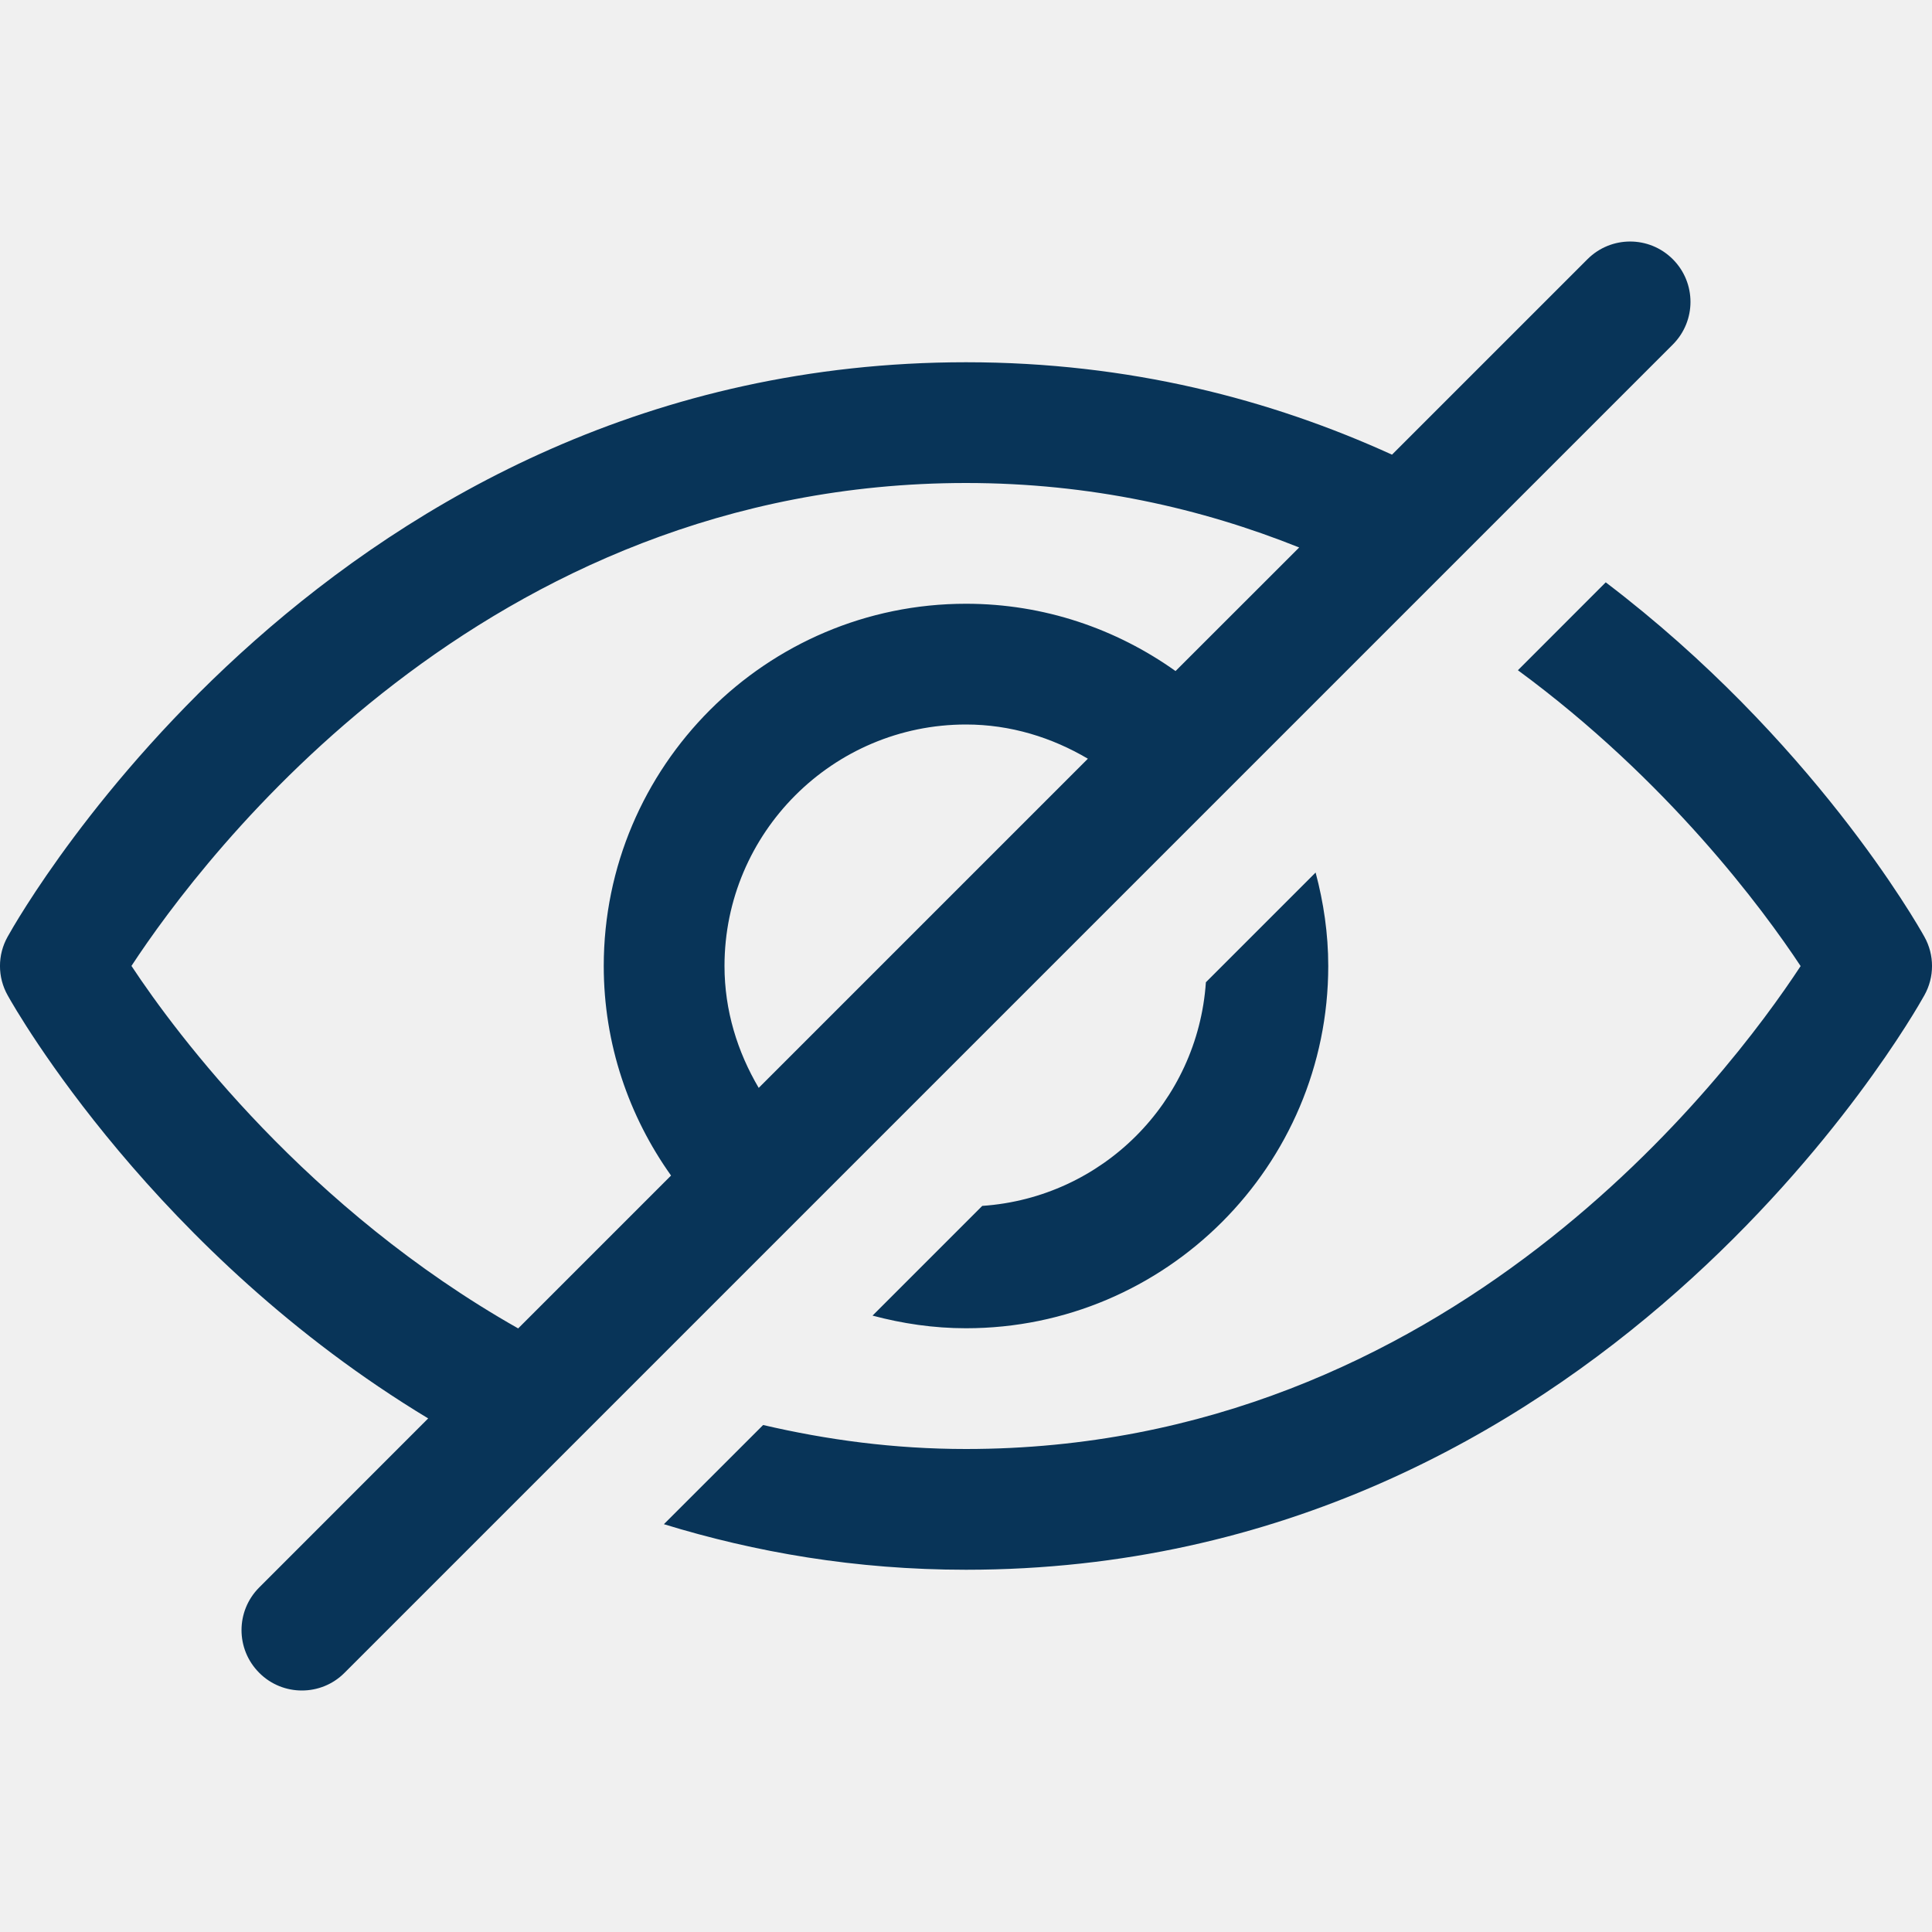
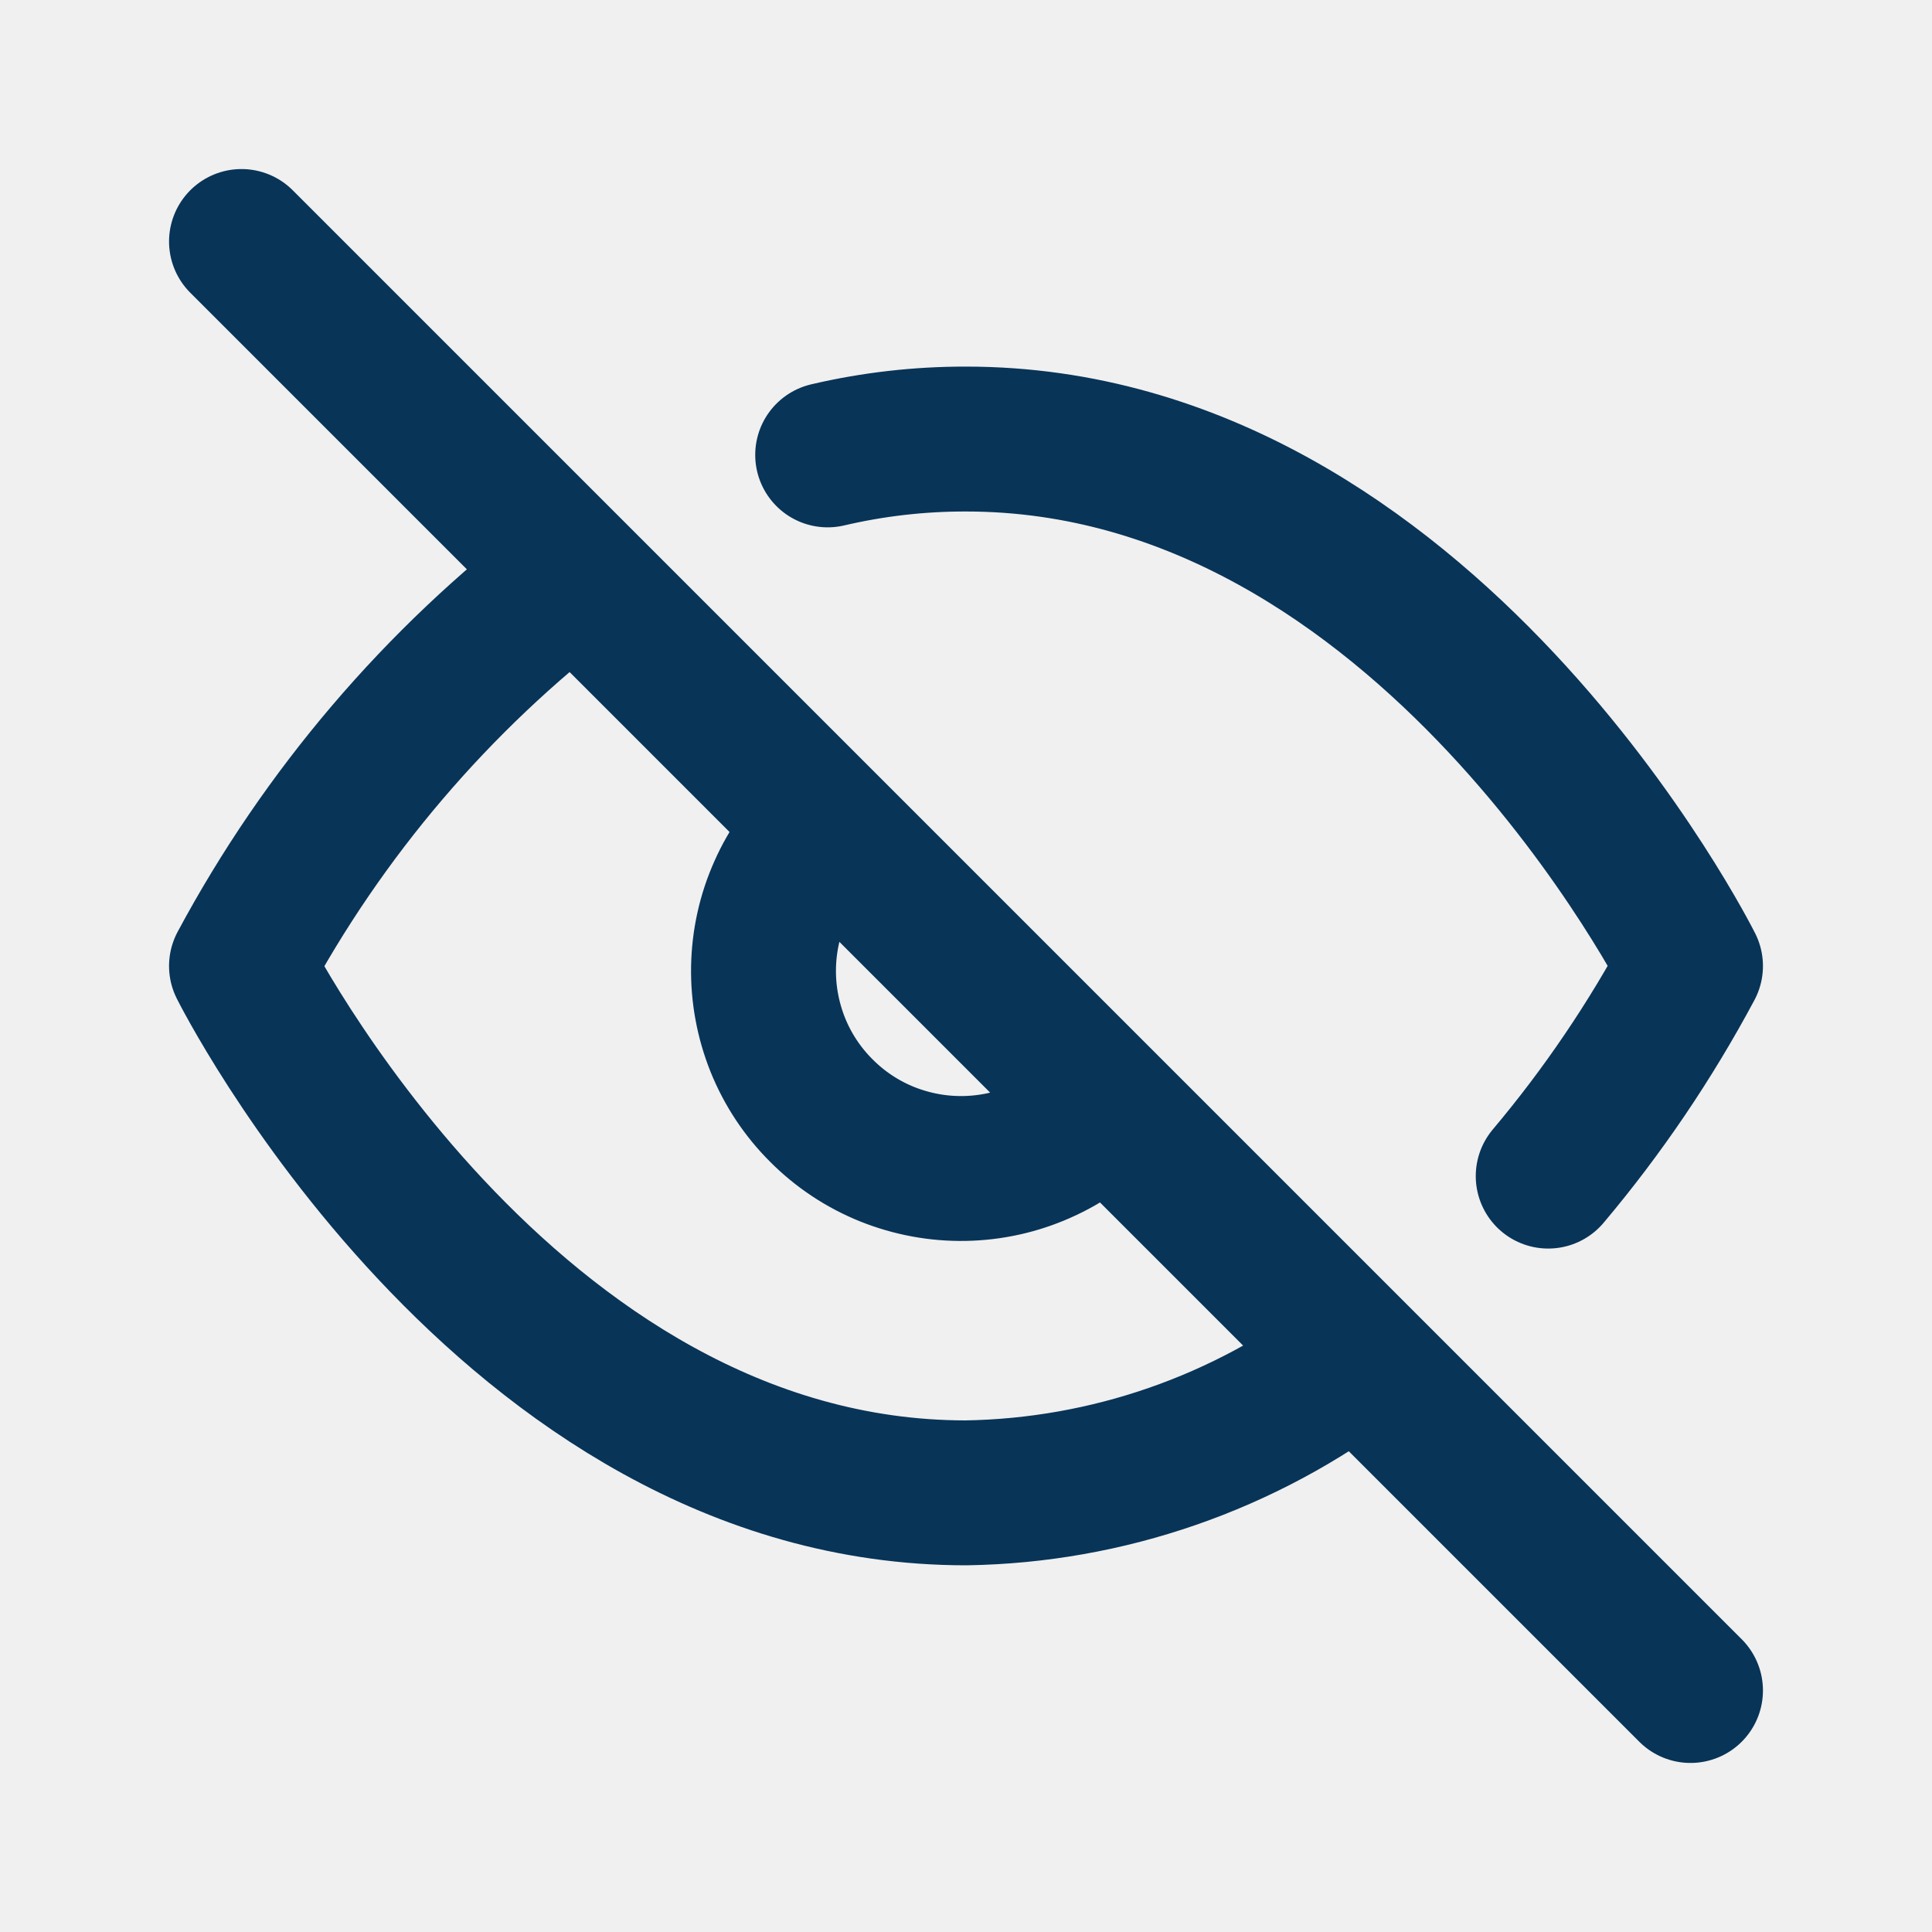
- <svg xmlns="http://www.w3.org/2000/svg" fill="none" height="24" viewBox="0 0 24 24" width="24">
-   <g clip-path="url(#clip0_3209_1113)">
-     <path d="M14.98 12.202L16.343 10.839C16.442 11.21 16.5 11.598 16.5 12C16.5 14.481 14.481 16.5 12 16.5C11.598 16.5 11.21 16.442 10.839 16.343L12.202 14.98C13.693 14.878 14.878 13.693 14.98 12.202ZM23.905 11.636C23.813 11.47 22.505 9.177 19.947 7.234L18.856 8.326C20.721 9.697 21.902 11.296 22.368 12.001C21.479 13.355 17.992 18 12 18C11.101 18 10.266 17.885 9.48 17.702L8.247 18.934C9.38 19.282 10.626 19.5 12 19.5C19.851 19.5 23.744 12.655 23.905 12.364C24.032 12.138 24.032 11.862 23.905 11.636ZM20.78 4.28L4.28 20.78C4.134 20.927 3.942 21 3.75 21C3.558 21 3.366 20.927 3.22 20.78C2.927 20.487 2.927 20.013 3.22 19.72L5.319 17.62C1.925 15.572 0.201 12.556 0.095 12.364C-0.032 12.138 -0.032 11.862 0.095 11.636C0.256 11.345 4.149 4.5 12 4.5C14.03 4.5 15.788 4.963 17.292 5.648L19.72 3.22C20.013 2.927 20.487 2.927 20.78 3.22C21.073 3.513 21.073 3.987 20.78 4.28ZM6.437 16.502L8.336 14.603C7.812 13.867 7.5 12.97 7.5 12C7.5 9.519 9.519 7.5 12 7.5C12.97 7.5 13.867 7.812 14.603 8.336L16.139 6.801C14.926 6.315 13.547 6 12 6C6.008 6 2.521 10.645 1.633 11.999C2.197 12.854 3.819 15.02 6.437 16.502ZM9.425 13.514L13.514 9.425C13.068 9.162 12.555 9 12 9C10.346 9 9 10.346 9 12C9 12.555 9.162 13.068 9.425 13.514Z" fill="#083458" />
-   </g>
-   <defs>
-     <clipPath id="clip0_3209_1113">
-       <rect fill="white" height="24" width="24" />
-     </clipPath>
-   </defs>
+ <svg xmlns="http://www.w3.org/2000/svg" fill="none" height="20" viewBox="0 0 20 20" width="20">
+   <path d="M8.568 4.709C9.037 4.599 9.518 4.544 10 4.545C14.773 4.545 17.5 10 17.5 10C17.086 10.774 16.593 11.503 16.027 12.175M11.445 11.445C11.258 11.646 11.032 11.808 10.781 11.919C10.531 12.031 10.26 12.091 9.985 12.096C9.71 12.101 9.438 12.05 9.183 11.948C8.928 11.845 8.697 11.692 8.503 11.497C8.308 11.303 8.155 11.072 8.052 10.817C7.95 10.562 7.899 10.29 7.904 10.015C7.909 9.74 7.969 9.469 8.081 9.219C8.192 8.968 8.354 8.742 8.555 8.555M2.5 2.5L17.5 17.5M14.05 14.05C12.884 14.938 11.465 15.431 10 15.454C5.227 15.454 2.5 10 2.5 10C3.348 8.419 4.524 7.039 5.95 5.95L14.05 14.05Z" stroke="#083458" stroke-linecap="round" stroke-linejoin="round" stroke-width="1.5" />
</svg>
